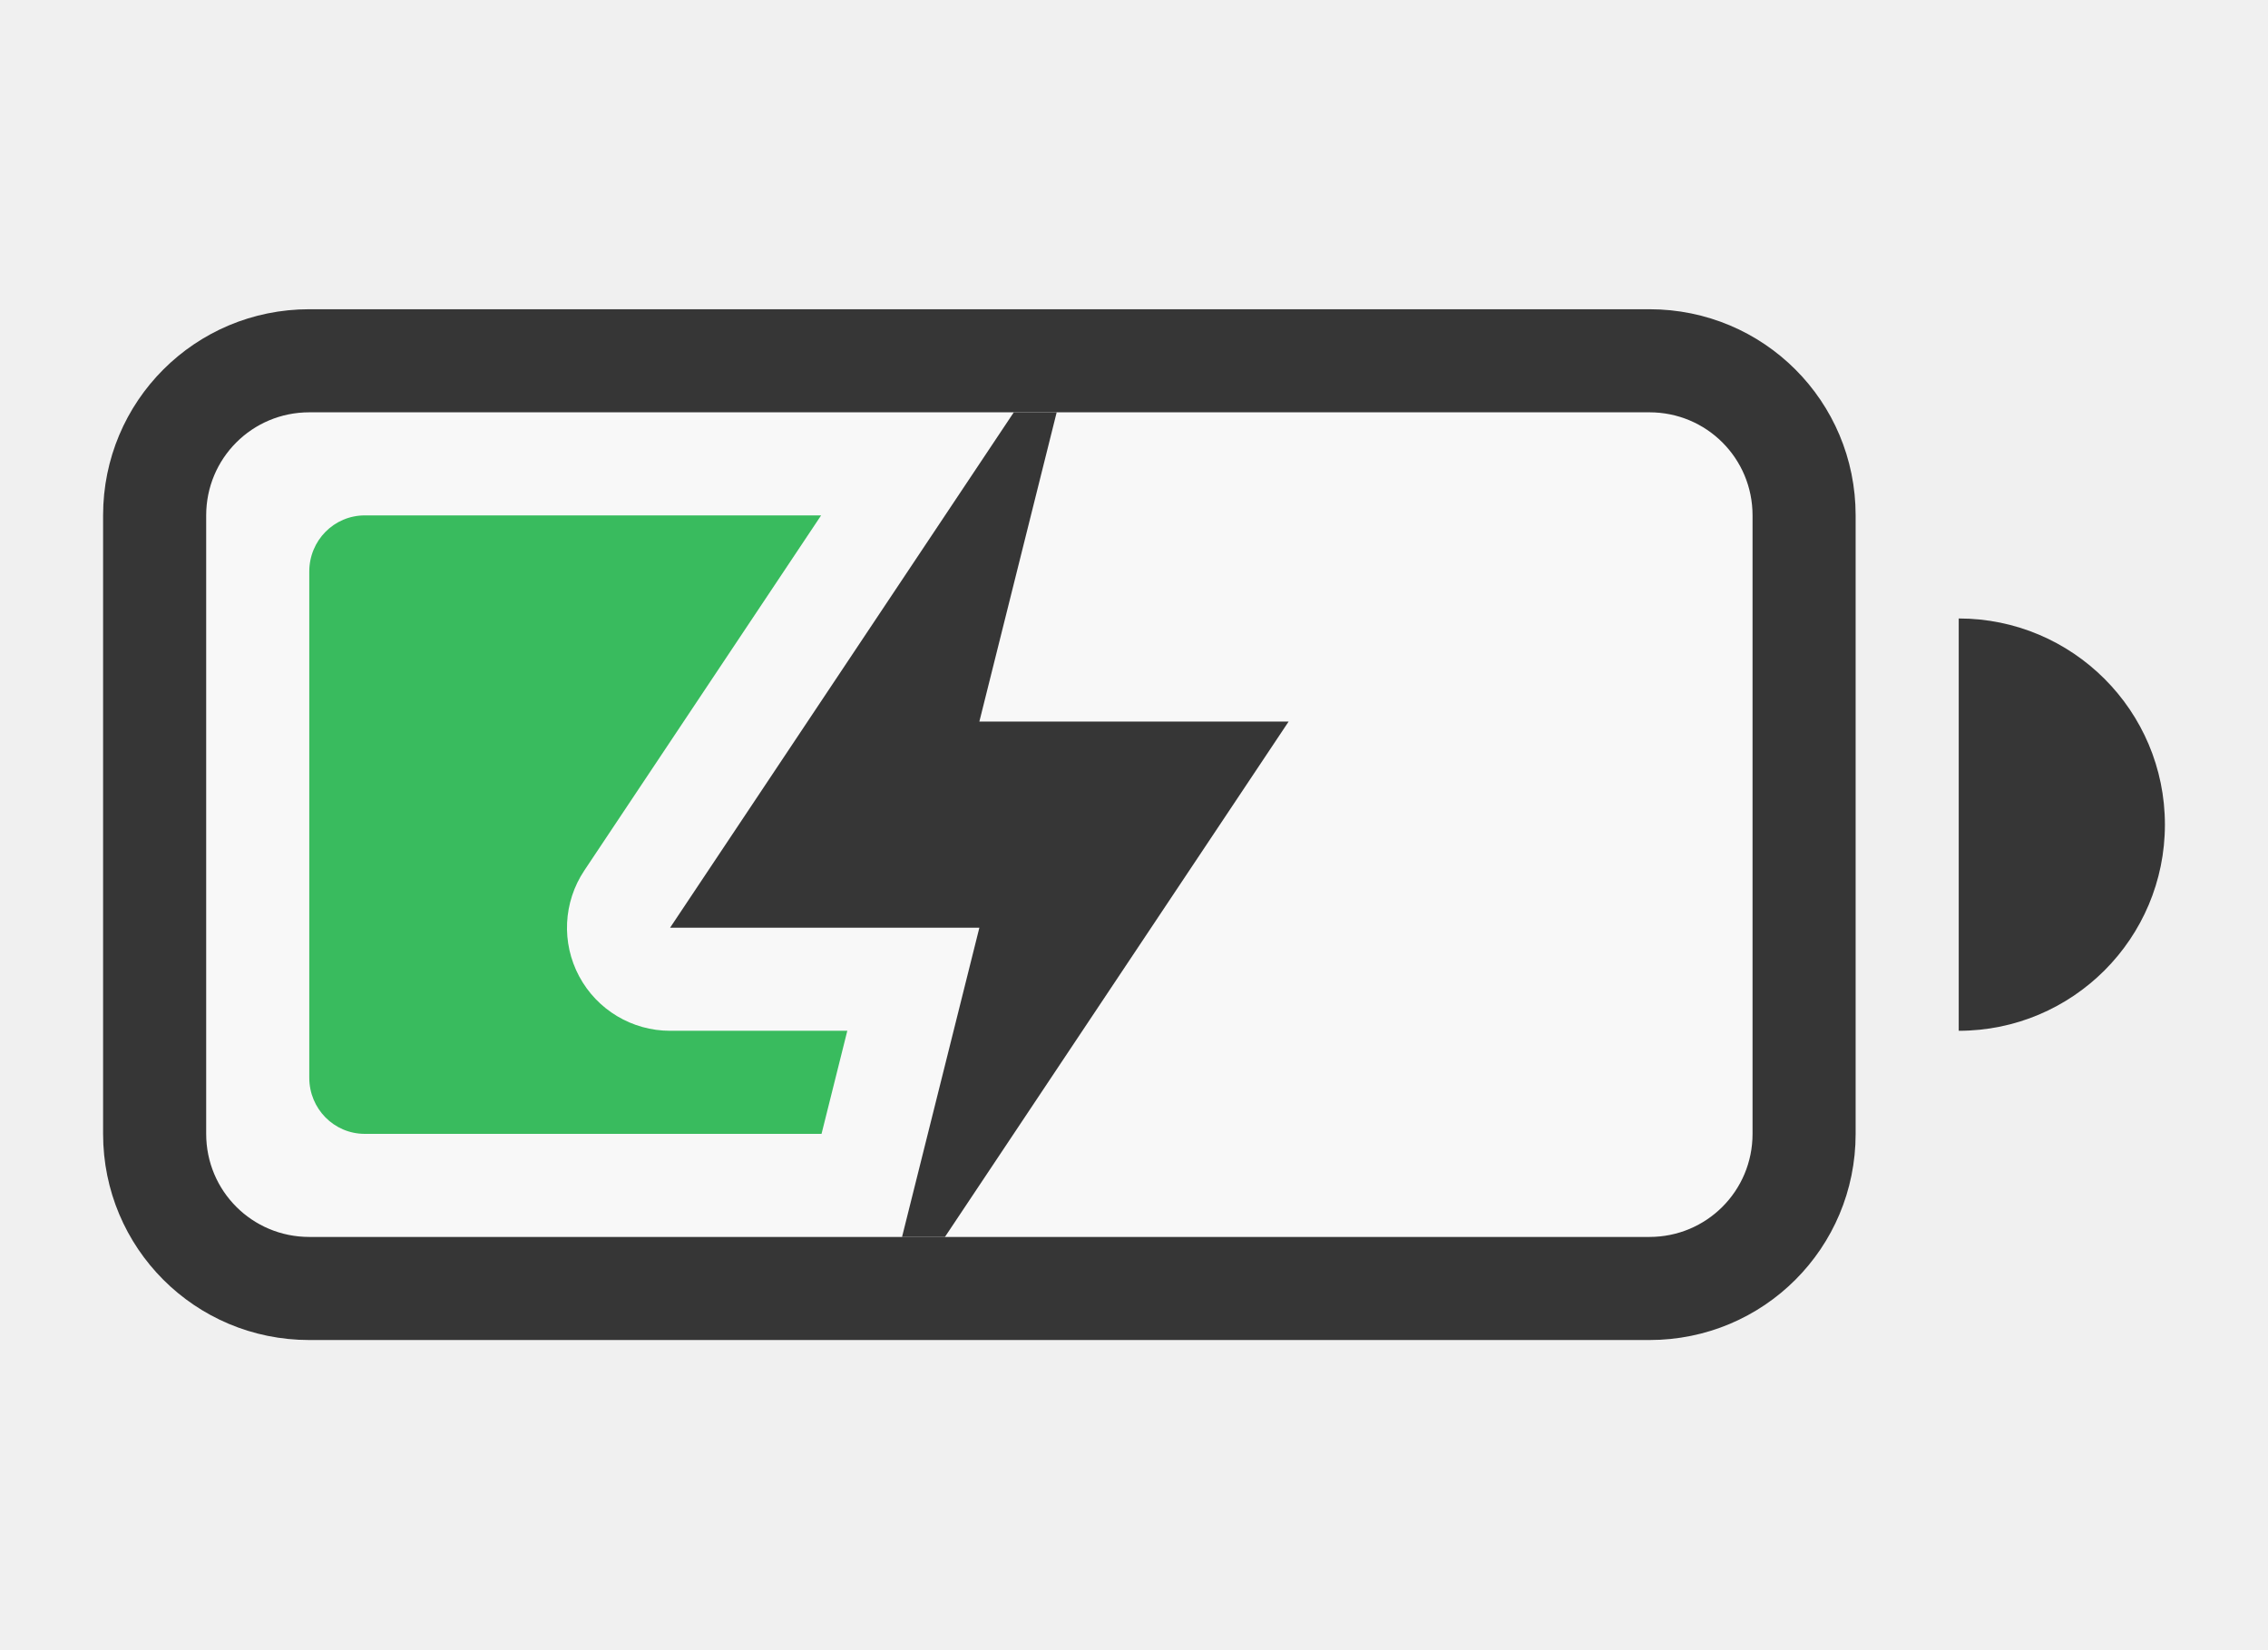
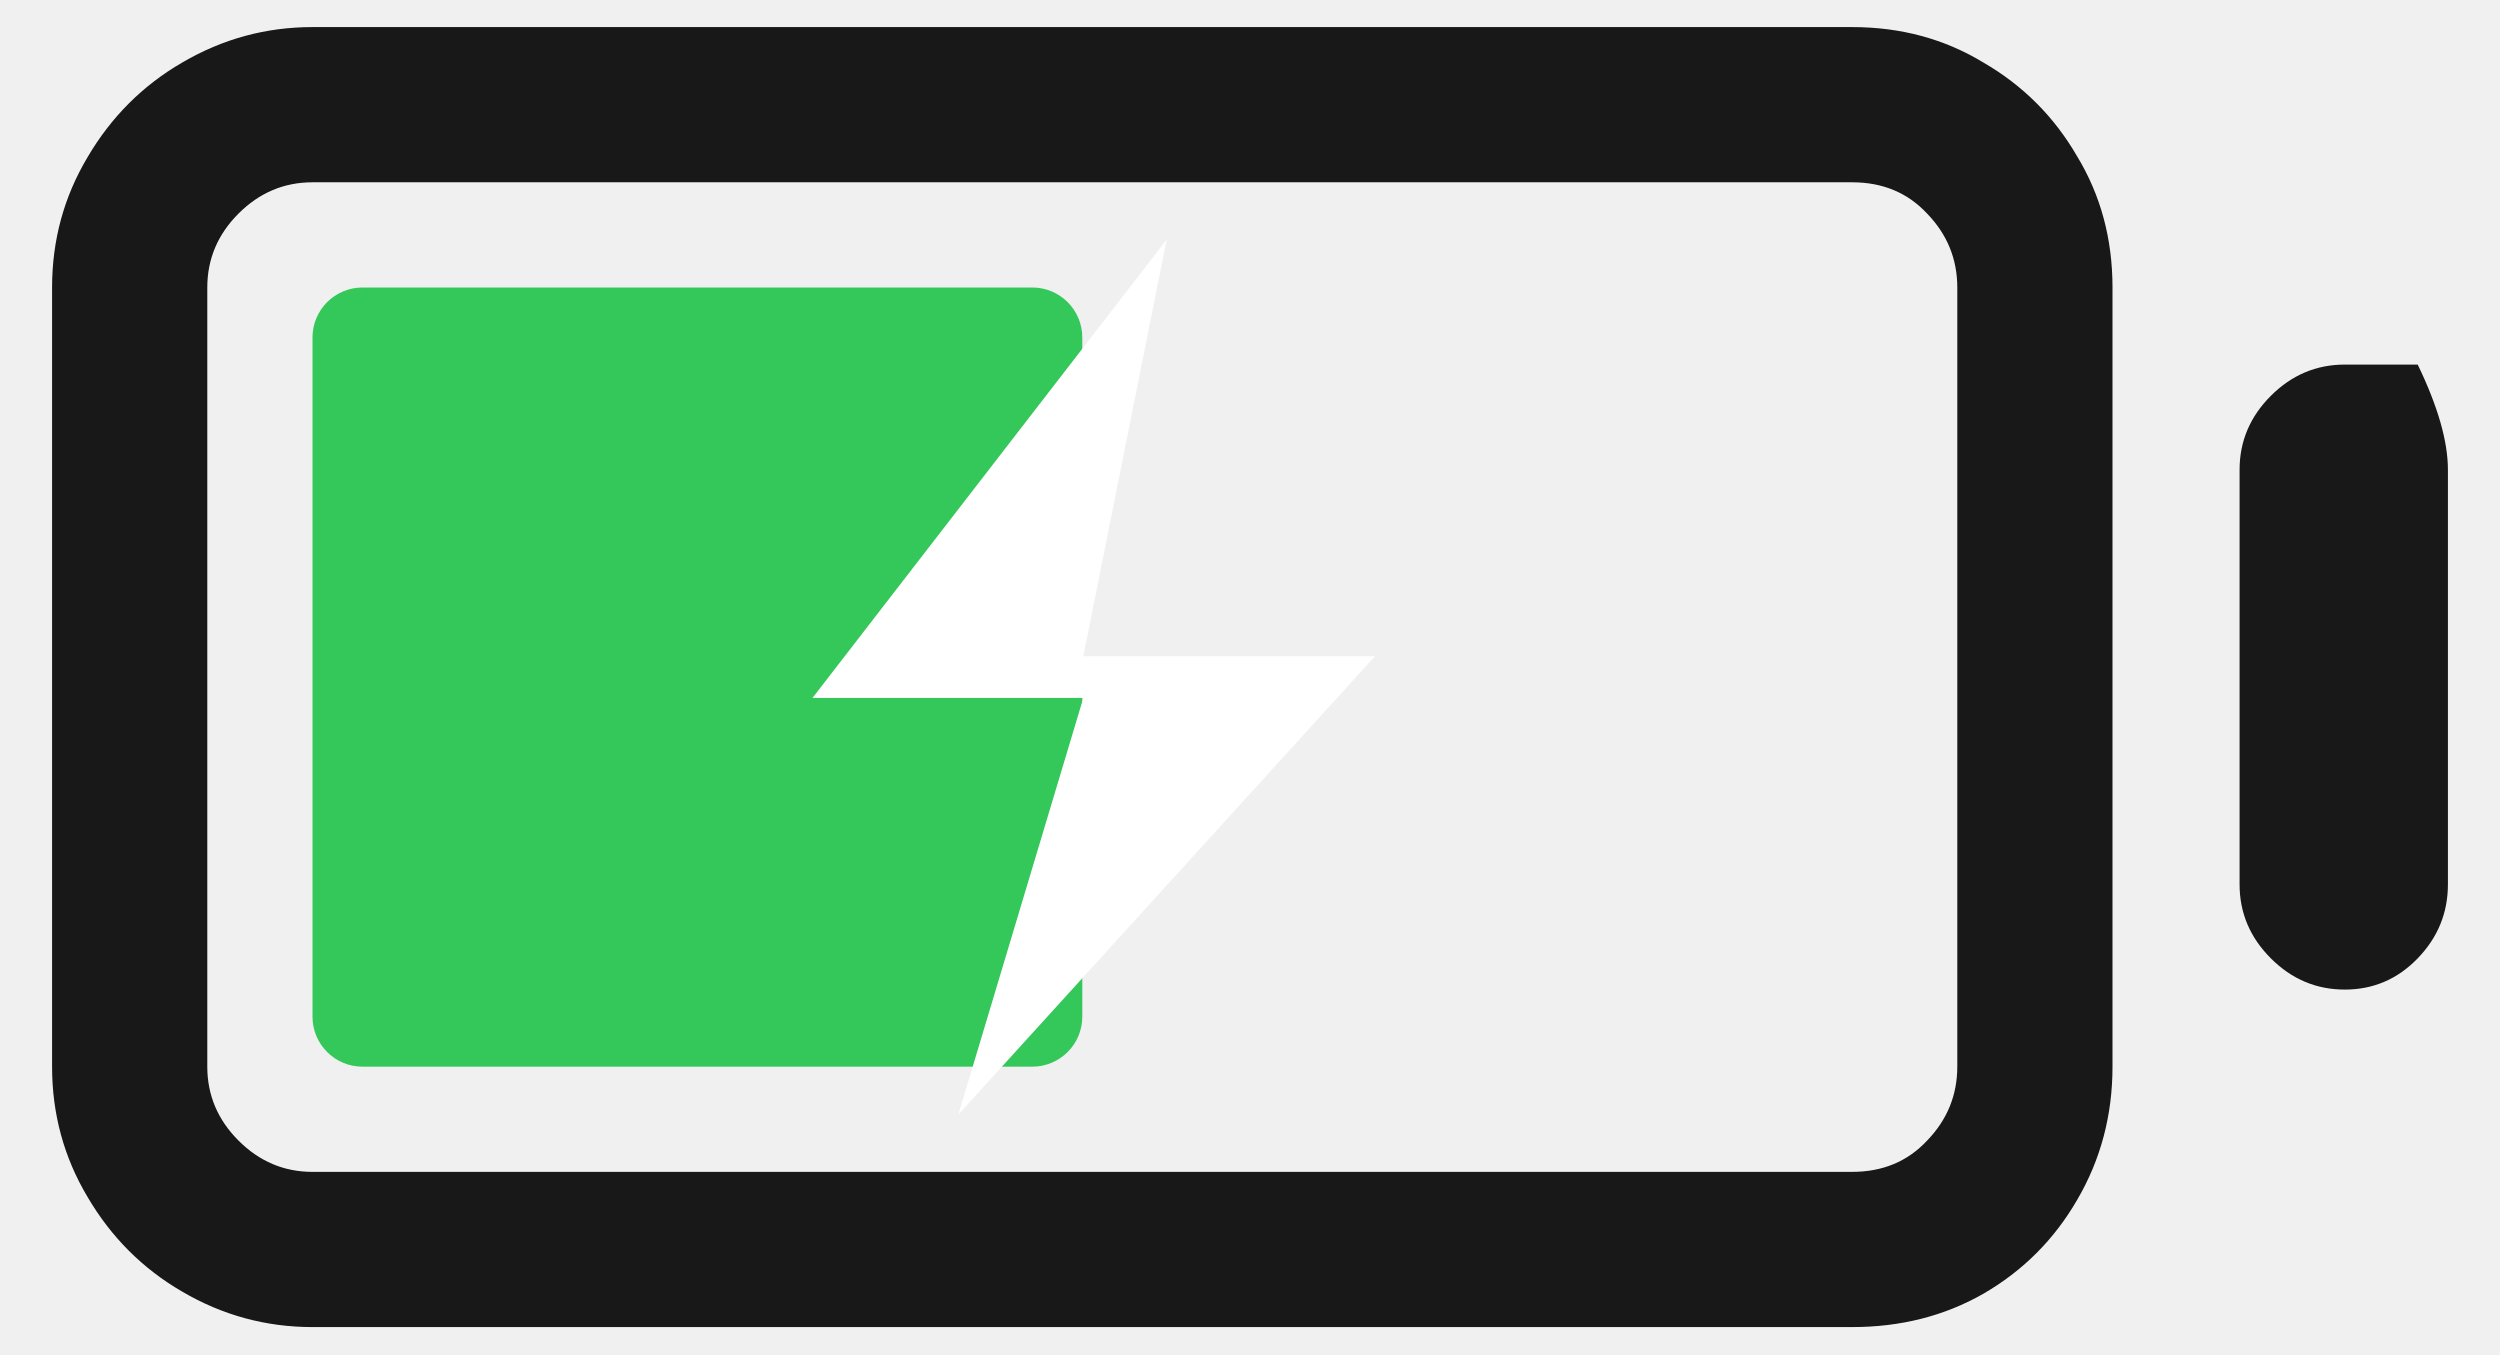
- <svg xmlns="http://www.w3.org/2000/svg" width="22" height="16" version="1.1" id="svg14">
-   <defs id="defs18" />
-   <rect style="opacity:0.5;fill:#ffffff;fill-opacity:1;stroke-width:1.119" id="rect843" width="15.355" height="8.376" x="1.806" y="3.802" />
-   <path d="m3.539 5c-0.299 0-0.539 0.243-0.539 0.545v4.91c0 0.302 0.24 0.545 0.539 0.545h4.43l0.25-1h-1.719a1 1 0 0 1-0.832-1.555l2.297-3.445h-4.426zm5.129 2.553-0.299 0.447h1.115a1 1 0 0 1-0.816-0.447zm0.848 0.447a1 1 0 0 1 0.484 0.137v-0.137h-0.484z" fill="#39BB5E" stroke-width="1.183" style="paint-order:stroke fill markers" id="path2" />
-   <g transform="translate(1)" fill="#363636" id="g12">
-     <g fill-rule="evenodd" id="g8">
-       <path d="m2 3c-1.108 0-2 0.892-2 2v6c0 1.108 0.892 2 2 2h13c1.108 0 2-0.892 2-2v-6c0-1.108-0.892-2-2-2zm0 1h13c0.554 0 1 0.446 1 1v6c0 0.554-0.446 1-1 1h-13c-0.554 0-1-0.446-1-1v-6c0-0.554 0.446-1 1-1z" enable-background="new" style="paint-order:stroke fill markers" id="path4" />
-       <path d="m18 6v4a2 2 0 0 0 2-2 2 2 0 0 0-2-2z" enable-background="new" style="paint-order:stroke fill markers" id="path6" />
-     </g>
-     <path d="m8.834 4-3.334 5h3l-0.75 3h0.416l3.334-5h-3l0.75-3z" enable-background="new" id="path10" />
+ <svg xmlns="http://www.w3.org/2000/svg" width="24" height="13" viewBox="0 5.5 24 13">
+   <g>
+     <path d="M3 5.76Q2.33 5.76 1.75 6.1Q1.18 6.43 0.84 7.01Q0.5 7.58 0.5 8.26L0.5 15.74Q0.5 16.42 0.84 16.99Q1.18 17.57 1.75 17.9Q2.33 18.24 3 18.24L17.78 18.24Q18.48 18.24 19.04 17.92Q19.61 17.59 19.94 17.02Q20.28 16.44 20.28 15.74L20.28 8.26Q20.28 7.56 19.94 7Q19.61 6.43 19.04 6.1Q18.48 5.76 17.78 5.76L3 5.76ZM18.79 15.74Q18.79 16.15 18.5 16.45Q18.22 16.75 17.78 16.75L3 16.75Q2.59 16.75 2.29 16.45Q1.99 16.15 1.99 15.74L1.99 8.26Q1.99 7.85 2.29 7.55Q2.59 7.25 3 7.25L17.78 7.25Q18.22 7.25 18.5 7.55Q18.79 7.85 18.79 8.26L18.79 15.74ZM22.51 9Q22.1 9 21.8 9.3Q21.5 9.6 21.5 10.01L21.5 13.99Q21.5 14.4 21.8 14.7Q22.1 15 22.51 15Q22.92 15 23.21 14.7Q23.5 14.4 23.5 13.99L23.5 10.01Q23.5 9.6 23.21 9 22.51 9Z" fill="rgba(0,0,0,0.902)" />
+   </g>
+   <g>
+     <rect x="3.0" y="8.26" width="7.39" height="7.48" rx="0.48" ry="0.48" fill="#34C759" />
+   </g>
+   <g>
+     <path d="M 11.2 7.8 L 7.8 12.2 L 10.4 12.2 L 9.2 16.2 L 13.2 11.8 L 10.4 11.8 Z" fill="#FFFFFF" />
  </g>
</svg>
